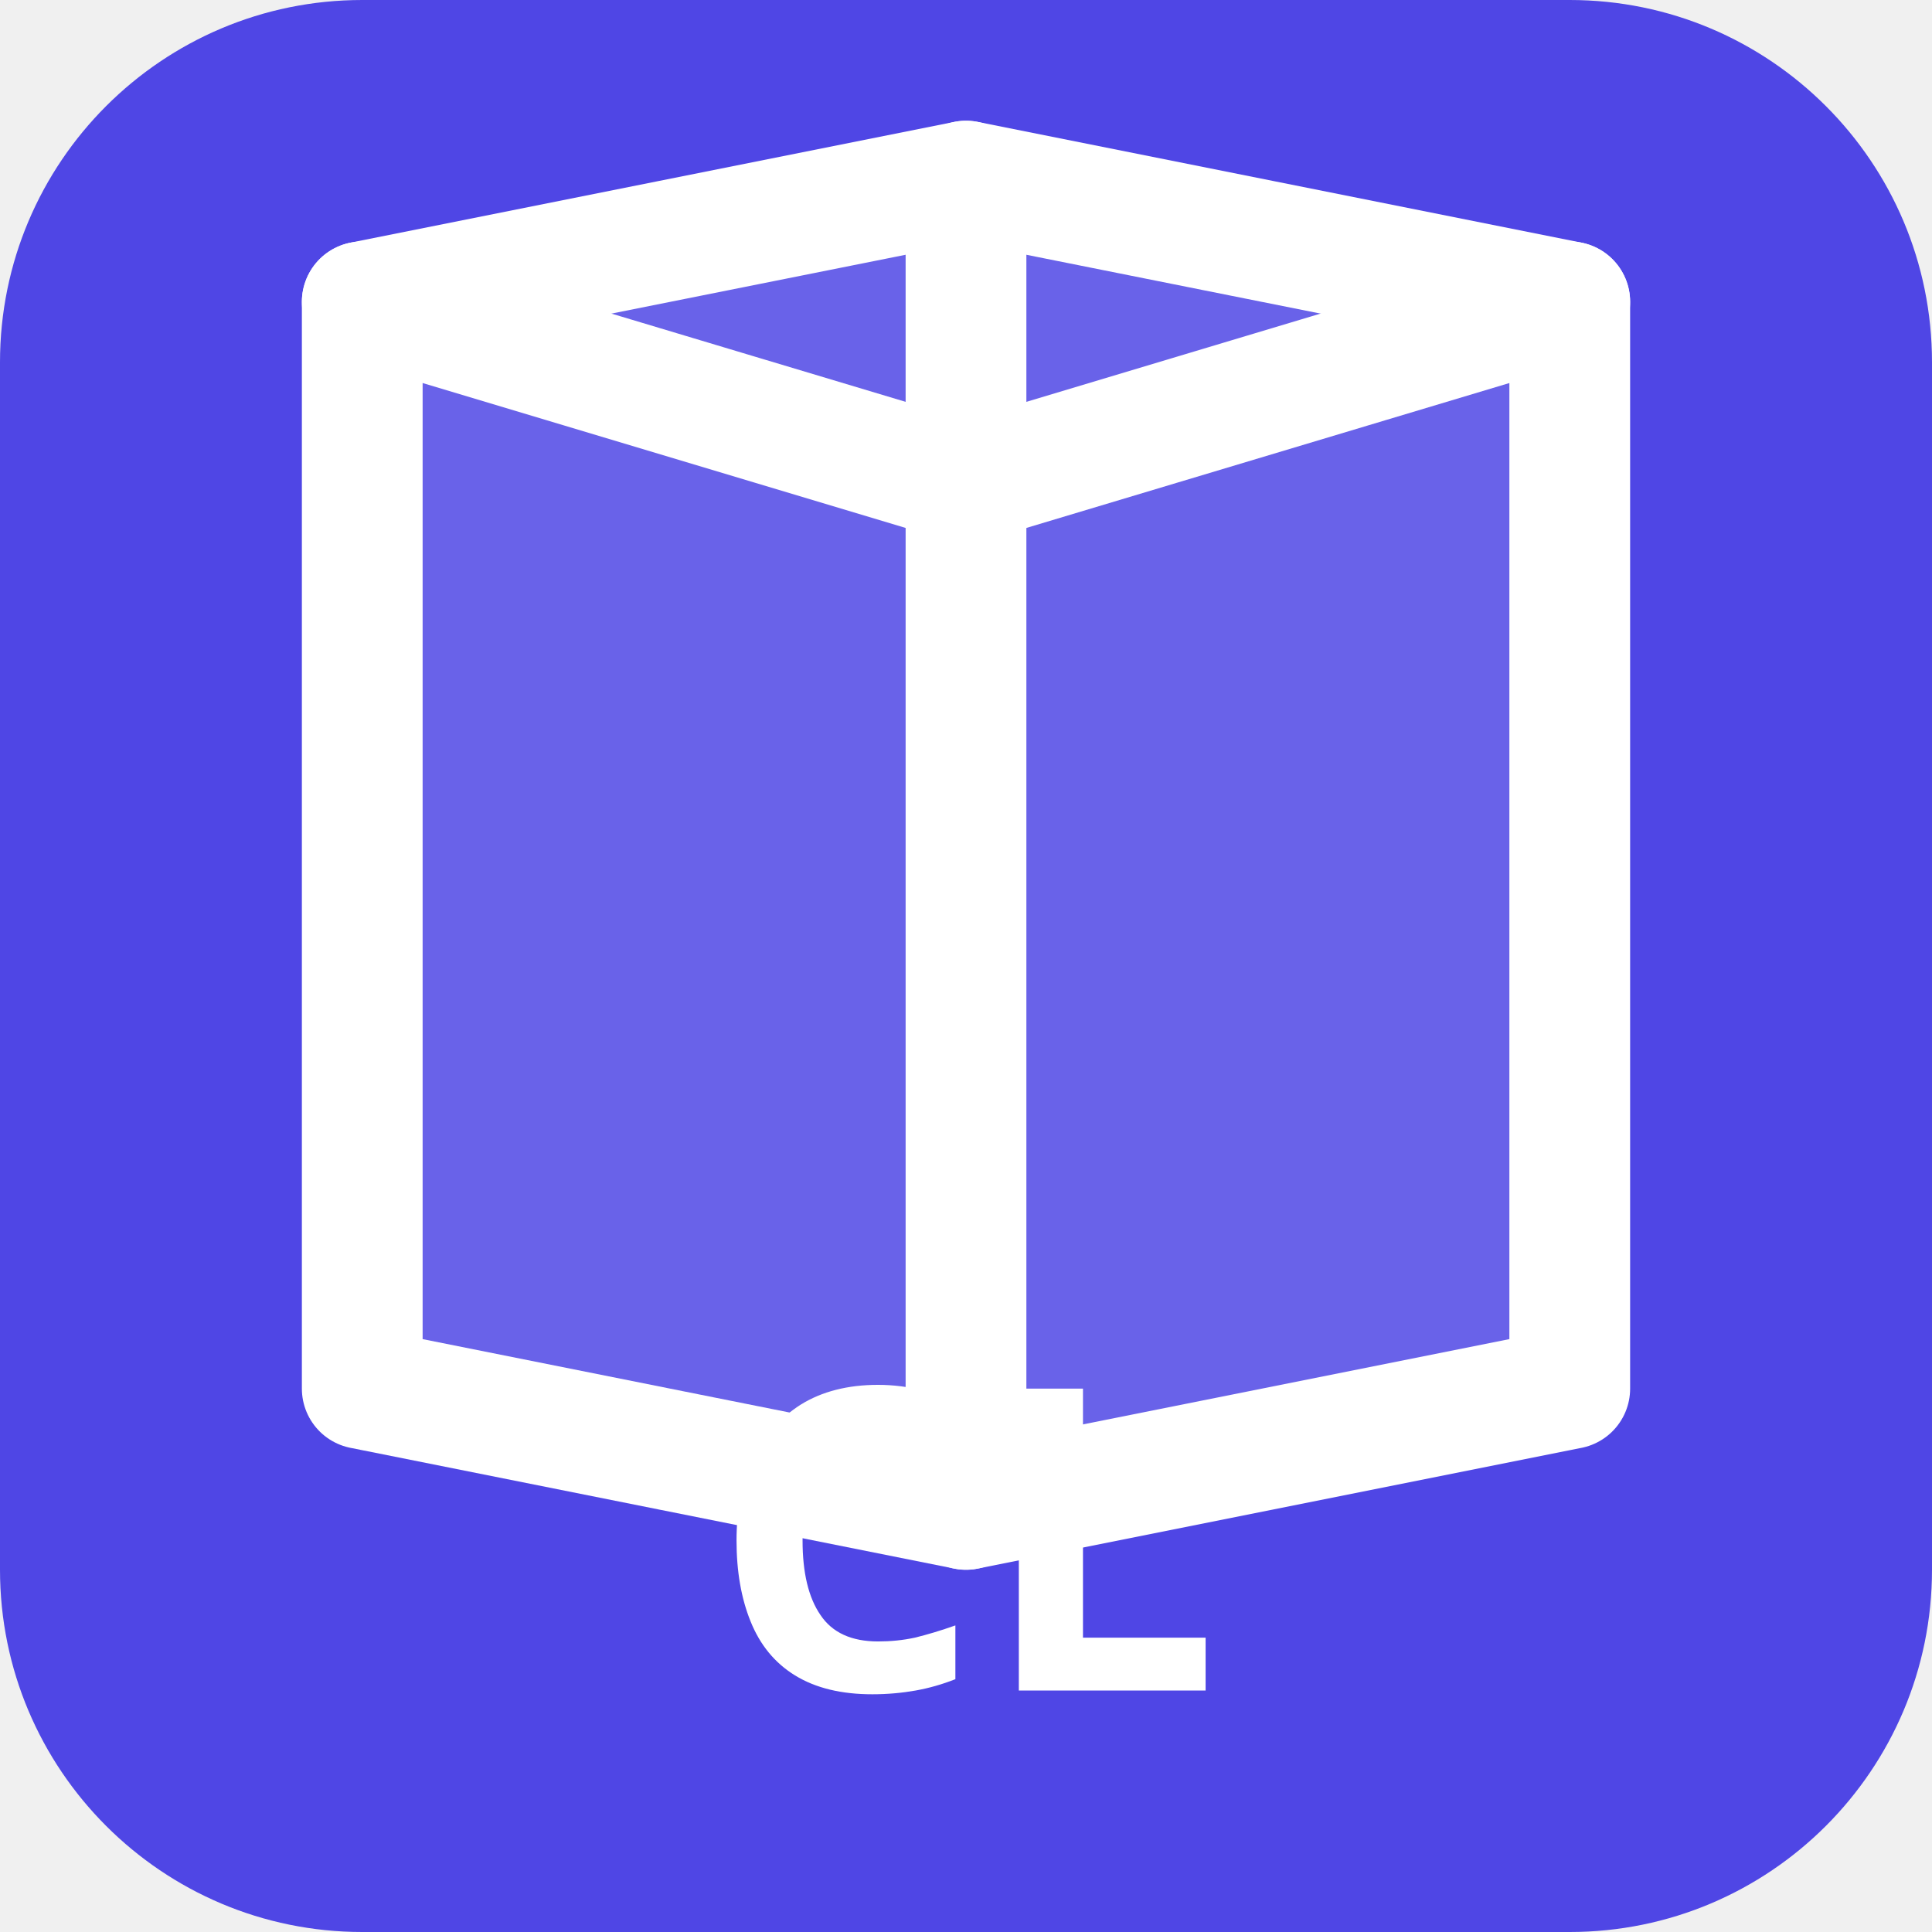
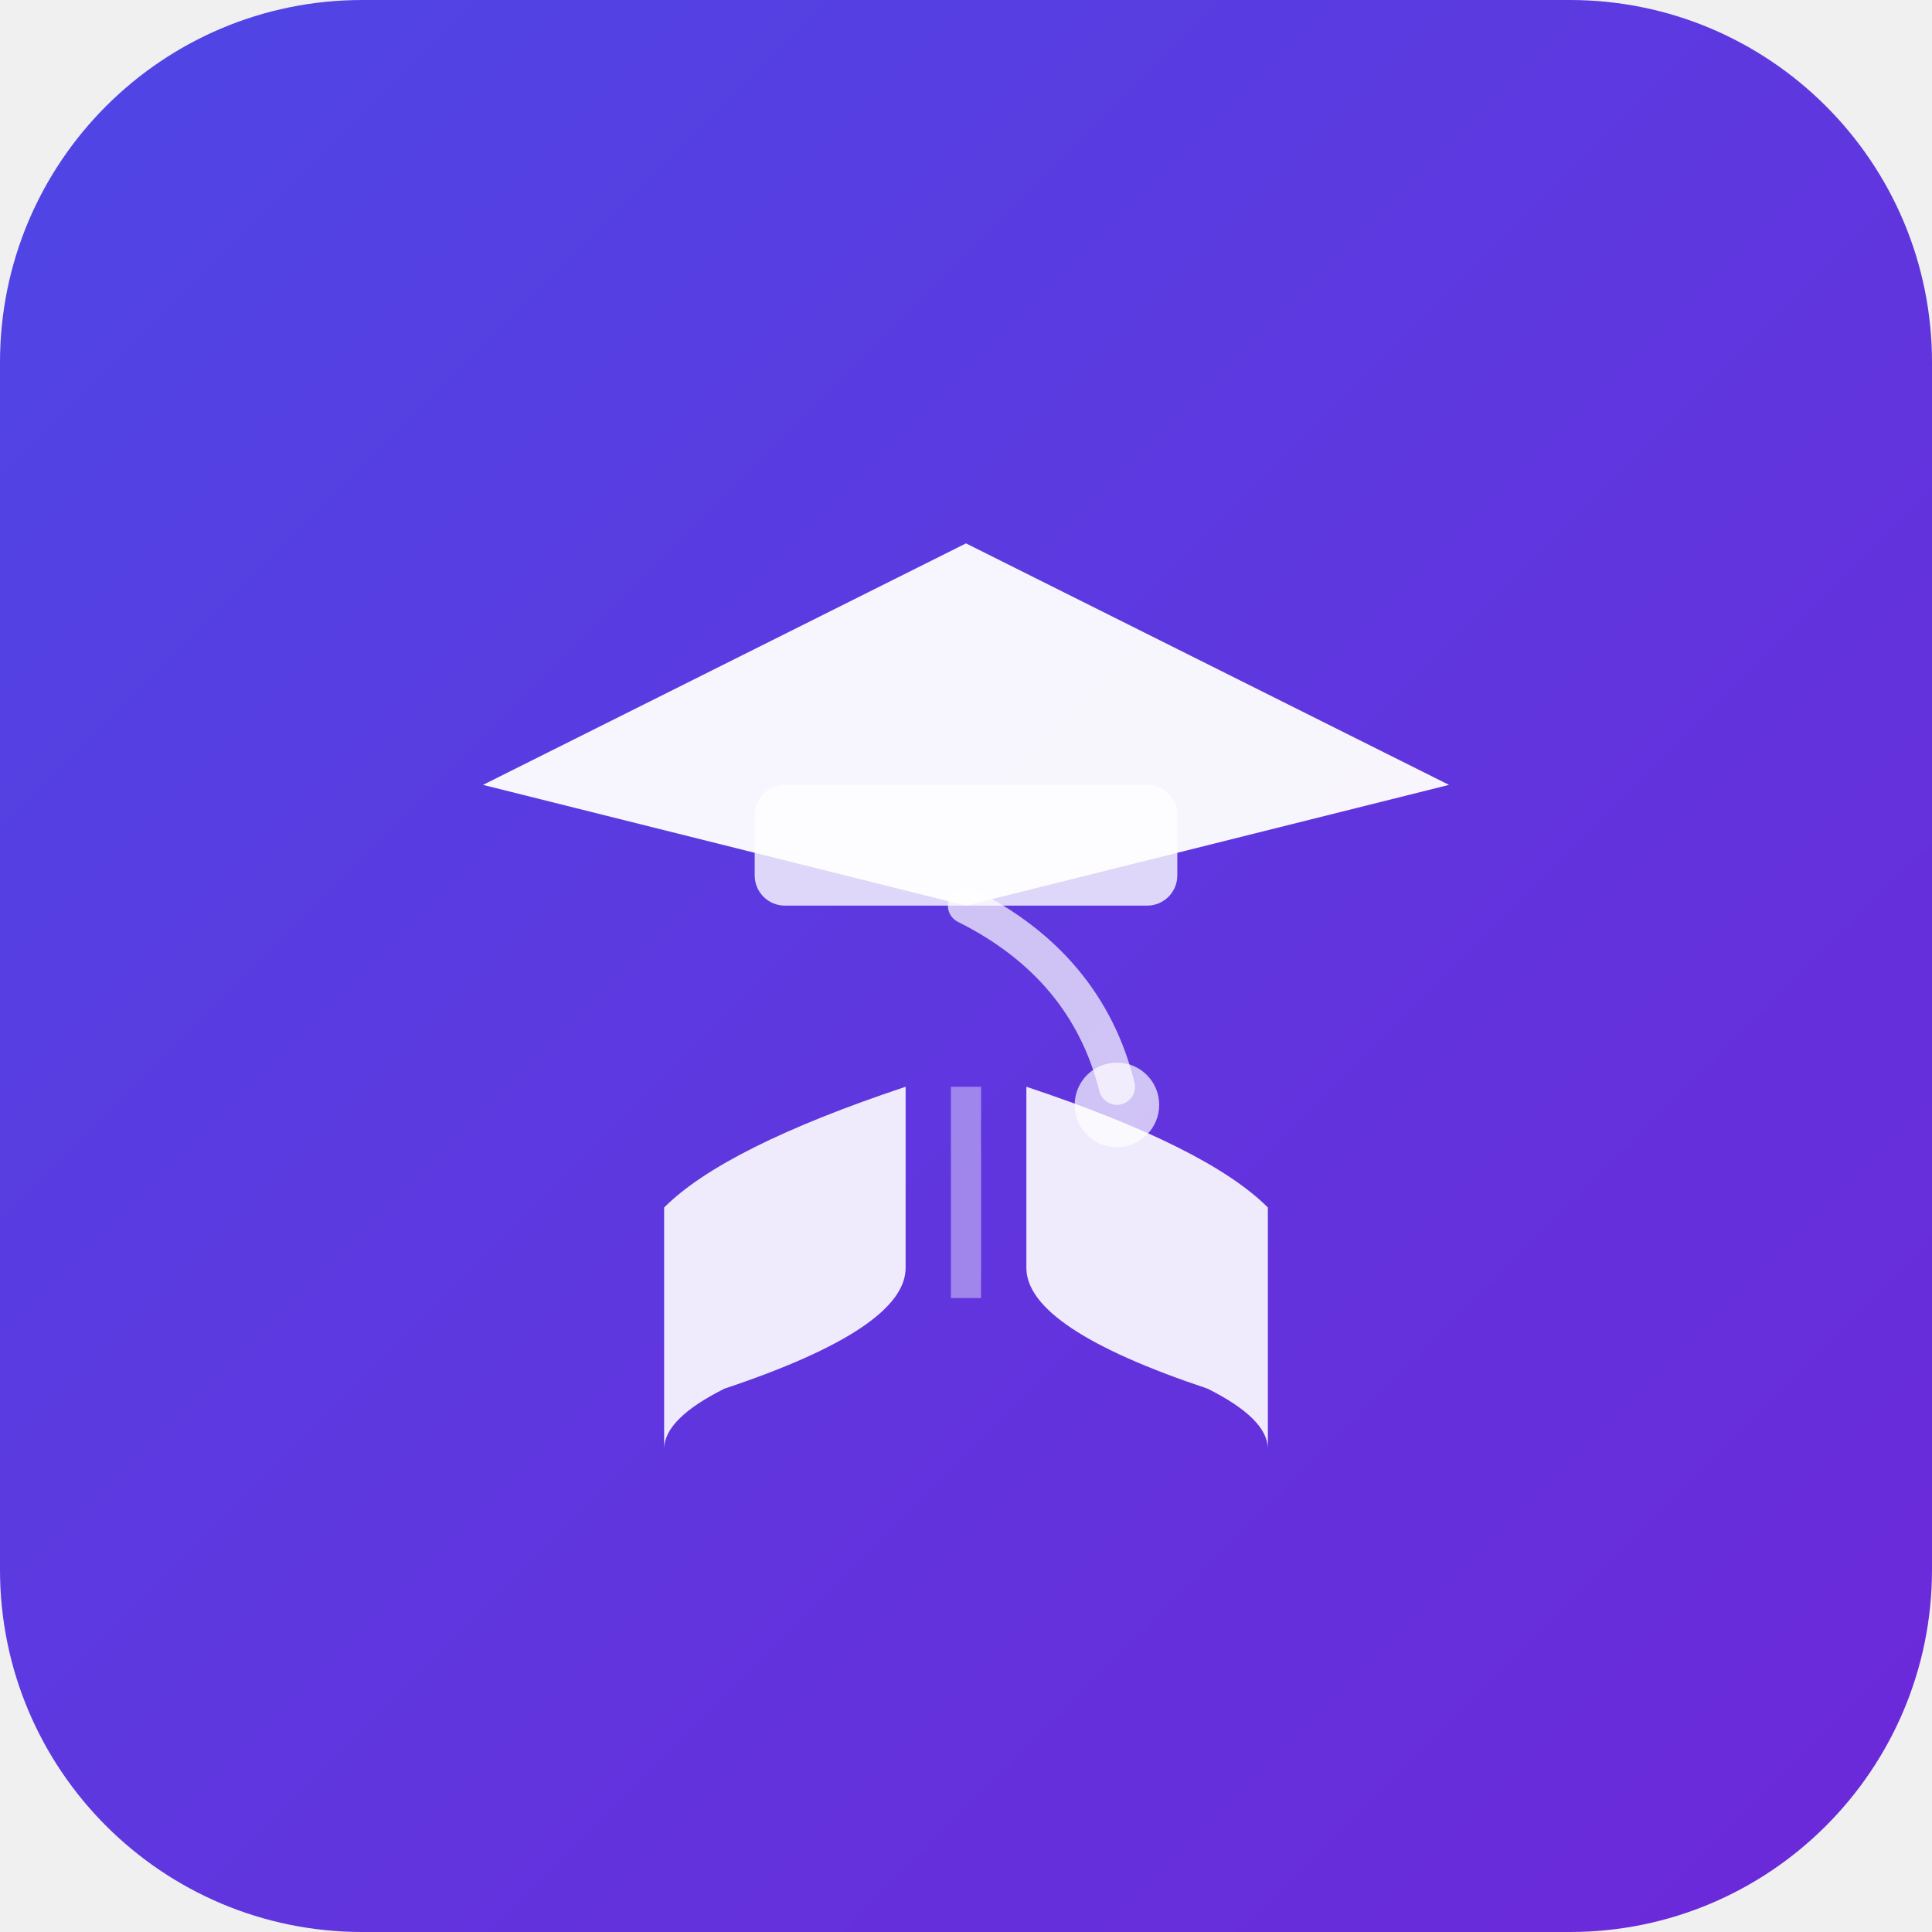
<svg xmlns="http://www.w3.org/2000/svg" width="32" height="32" viewBox="0 0 32 32">
-   <rect width="32" height="32" rx="6" fill="#4f46e5" />
-   <g transform="translate(16,14)" fill="none" stroke="#fff" stroke-width="2" stroke-linecap="round" stroke-linejoin="round">
-     <path d="M-10,-9 L0,-11 L10,-9 L10,9 L0,11 L-10,9 Z" fill="rgba(255,255,255,0.15)" />
-     <path d="M-10,-9 L0,-6 L10,-9" />
-     <path d="M0,-11 L0,11" />
+   <defs>
+     <linearGradient id="bg" x1="0%" y1="0%" x2="100%" y2="100%">
+       <stop offset="0%" stop-color="#4f46e5" />
+       <stop offset="100%" stop-color="#6d28d9" />
+     </linearGradient>
+   </defs>
+   <rect width="32" height="32" rx="6" fill="url(#bg)" />
+   <g transform="translate(16,15)">
+     <polygon points="0,-6 8,-2 0,0 -8,-2" fill="#fff" opacity="0.95" />
+     <rect x="-3.5" y="-2" width="7" height="2" rx="0.5" fill="rgba(255,255,255,0.8)" />
+     <path d="M0,0 Q2,1 2.5,3" fill="none" stroke="rgba(255,255,255,0.7)" stroke-width="0.6" stroke-linecap="round" />
+     <circle cx="2.5" cy="3.3" r="0.7" fill="rgba(255,255,255,0.7)" />
+     <path d="M-1,3 Q-4,4 -5,5 L-5,9 Q-5,8.5 -4,8 Q-1,7 -1,6 Z" fill="rgba(255,255,255,0.9)" />
+     <path d="M1,3 Q4,4 5,5 L5,9 Q5,8.5 4,8 Q1,7 1,6 Z" fill="rgba(255,255,255,0.9)" />
+     <line x1="0" y1="3" x2="0" y2="6.5" stroke="rgba(255,255,255,0.4)" stroke-width="0.5" />
  </g>
-   <text x="16" y="28" text-anchor="middle" fill="#fff" font-family="system-ui,sans-serif" font-size="7" font-weight="700">CL</text>
</svg>
